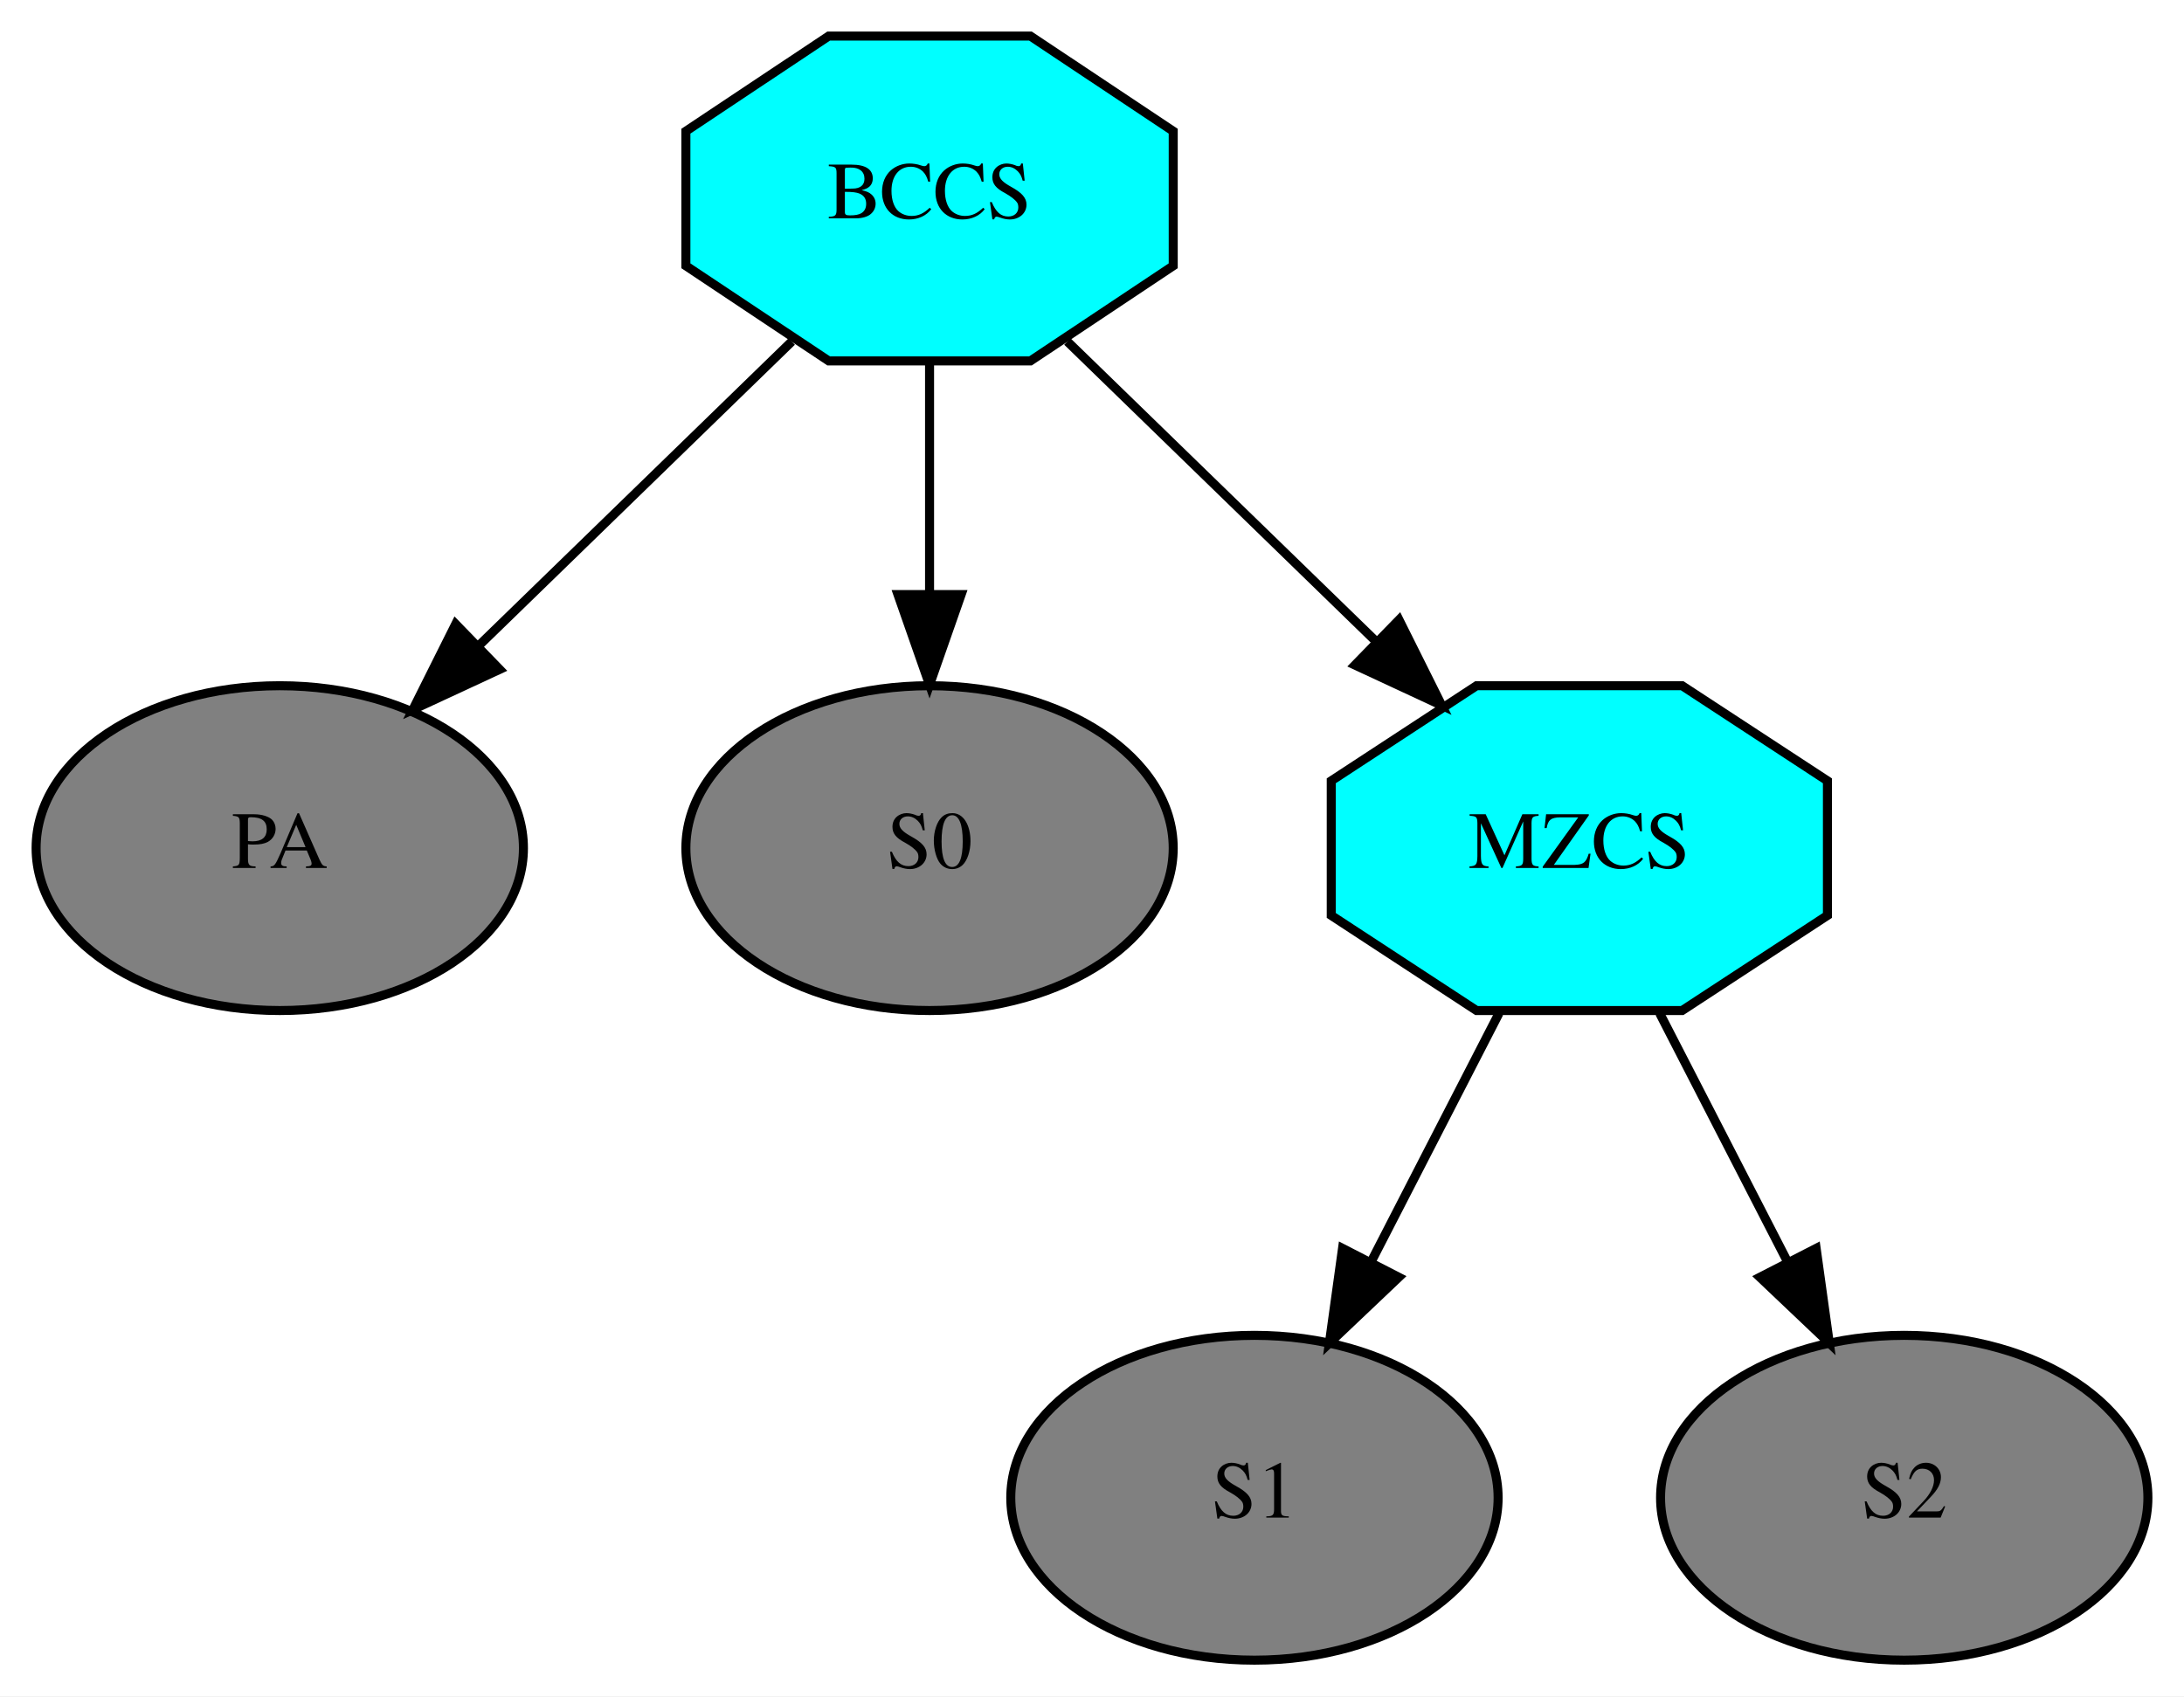
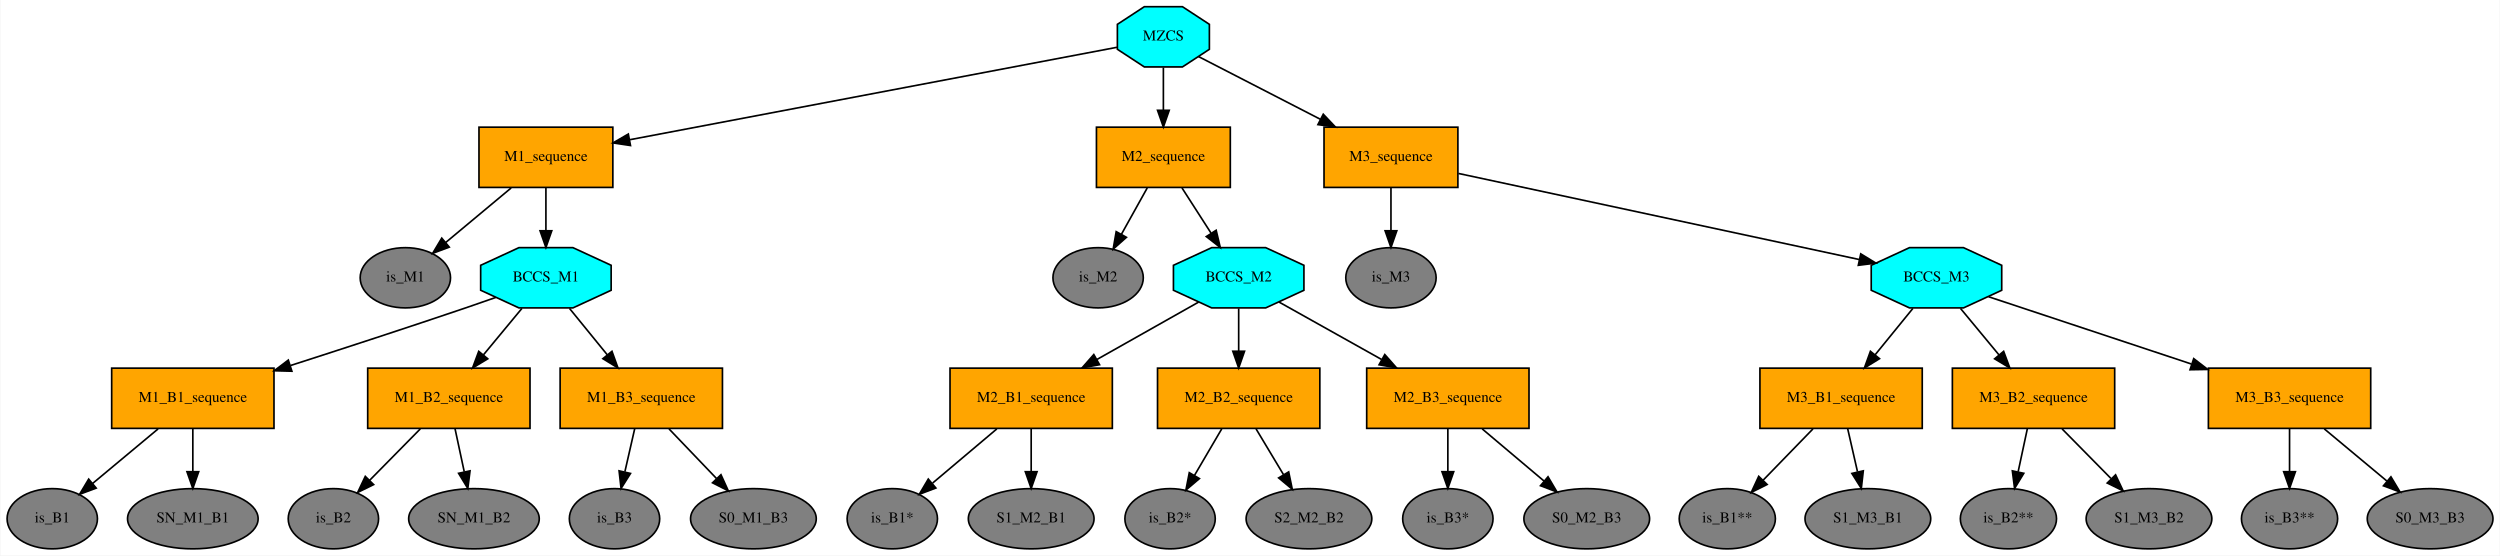
- <svg xmlns="http://www.w3.org/2000/svg" width="242pt" height="188pt" viewBox="0.00 0.00 242.00 188.00">
-   <g id="graph0" class="graph" transform="scale(1 1) rotate(0) translate(4 184)">
-     <polygon fill="white" stroke="transparent" points="-4,4 -4,-184 238,-184 238,4 -4,4" />
+ <svg xmlns="http://www.w3.org/2000/svg" width="1494pt" height="332pt" viewBox="0.00 0.00 1493.53 332.00">
+   <g id="graph0" class="graph" transform="scale(1 1) rotate(0) translate(4 328)">
+     <polygon fill="white" stroke="transparent" points="-4,4 -4,-328 1489.53,-328 1489.53,4 -4,4" />
    <g id="node1" class="node">
-       <polygon fill="cyan" stroke="black" points="126,-154.54 126,-169.46 110.18,-180 87.82,-180 72,-169.46 72,-154.54 87.82,-144 110.18,-144 126,-154.54" />
-       <text text-anchor="middle" x="99" y="-159.8" font-family="Times,serif" font-size="9.00">BCCS</text>
+       <polygon fill="cyan" stroke="black" points="718.49,-298.54 718.49,-313.46 702.39,-324 679.61,-324 663.51,-313.46 663.51,-298.54 679.61,-288 702.39,-288 718.49,-298.54" />
+       <text text-anchor="middle" x="691" y="-303.8" font-family="Times,serif" font-size="9.00">MZCS</text>
    </g>
    <g id="node2" class="node">
-       <ellipse fill="gray" stroke="black" cx="27" cy="-90" rx="27" ry="18" />
-       <text text-anchor="middle" x="27" y="-87.8" font-family="Times,serif" font-size="9.00">PA</text>
+       <polygon fill="orange" stroke="black" points="362,-252 282,-252 282,-216 362,-216 362,-252" />
+       <text text-anchor="middle" x="322" y="-231.8" font-family="Times,serif" font-size="9.00">M1_sequence</text>
    </g>
    <g id="edge1" class="edge">
-       <path fill="none" stroke="black" d="M83.73,-146.15C73.67,-136.37 60.33,-123.4 49.11,-112.5" />
-       <polygon fill="black" stroke="black" points="51.36,-109.81 41.75,-105.35 46.49,-114.83 51.36,-109.81" />
+       <path fill="none" stroke="black" d="M663.27,-299.74C601.35,-287.99 451.12,-259.49 372.25,-244.53" />
+       <polygon fill="black" stroke="black" points="372.55,-241.03 362.08,-242.6 371.25,-247.91 372.55,-241.03" />
+     </g>
+     <g id="node14" class="node">
+       <polygon fill="orange" stroke="black" points="731,-252 651,-252 651,-216 731,-216 731,-252" />
+       <text text-anchor="middle" x="691" y="-231.8" font-family="Times,serif" font-size="9.00">M2_sequence</text>
+     </g>
+     <g id="edge13" class="edge">
+       <path fill="none" stroke="black" d="M691,-287.7C691,-279.98 691,-270.71 691,-262.11" />
+       <polygon fill="black" stroke="black" points="694.5,-262.1 691,-252.1 687.5,-262.1 694.5,-262.1" />
+     </g>
+     <g id="node26" class="node">
+       <polygon fill="orange" stroke="black" points="867,-252 787,-252 787,-216 867,-216 867,-252" />
+       <text text-anchor="middle" x="827" y="-231.8" font-family="Times,serif" font-size="9.00">M3_sequence</text>
+     </g>
+     <g id="edge25" class="edge">
+       <path fill="none" stroke="black" d="M711.95,-294.22C731.31,-284.25 760.65,-269.15 784.85,-256.7" />
+       <polygon fill="black" stroke="black" points="786.55,-259.75 793.84,-252.07 783.35,-253.53 786.55,-259.75" />
    </g>
    <g id="node3" class="node">
-       <ellipse fill="gray" stroke="black" cx="99" cy="-90" rx="27" ry="18" />
-       <text text-anchor="middle" x="99" y="-87.8" font-family="Times,serif" font-size="9.00">S0</text>
+       <ellipse fill="gray" stroke="black" cx="238" cy="-162" rx="27" ry="18" />
+       <text text-anchor="middle" x="238" y="-159.8" font-family="Times,serif" font-size="9.00">is_M1</text>
    </g>
    <g id="edge2" class="edge">
-       <path fill="none" stroke="black" d="M99,-143.7C99,-135.98 99,-126.71 99,-118.11" />
-       <polygon fill="black" stroke="black" points="102.5,-118.1 99,-108.1 95.5,-118.1 102.5,-118.1" />
+       <path fill="none" stroke="black" d="M301.24,-215.7C289.36,-205.8 274.41,-193.34 262.03,-183.02" />
+       <polygon fill="black" stroke="black" points="264.24,-180.31 254.32,-176.6 259.76,-185.69 264.24,-180.31" />
    </g>
    <g id="node4" class="node">
-       <polygon fill="cyan" stroke="black" points="198.49,-82.54 198.49,-97.46 182.39,-108 159.61,-108 143.51,-97.46 143.51,-82.54 159.61,-72 182.39,-72 198.49,-82.54" />
-       <text text-anchor="middle" x="171" y="-87.8" font-family="Times,serif" font-size="9.00">MZCS</text>
+       <polygon fill="cyan" stroke="black" points="360.99,-154.54 360.99,-169.46 338.15,-180 305.85,-180 283.01,-169.46 283.01,-154.54 305.85,-144 338.15,-144 360.99,-154.54" />
+       <text text-anchor="middle" x="322" y="-159.8" font-family="Times,serif" font-size="9.00">BCCS_M1</text>
    </g>
    <g id="edge3" class="edge">
-       <path fill="none" stroke="black" d="M114.27,-146.15C124.2,-136.5 137.32,-123.75 148.44,-112.94" />
-       <polygon fill="black" stroke="black" points="151.02,-115.3 155.75,-105.82 146.14,-110.29 151.02,-115.3" />
+       <path fill="none" stroke="black" d="M322,-215.7C322,-207.98 322,-198.71 322,-190.11" />
+       <polygon fill="black" stroke="black" points="325.5,-190.1 322,-180.1 318.5,-190.1 325.5,-190.1" />
    </g>
    <g id="node5" class="node">
-       <ellipse fill="gray" stroke="black" cx="135" cy="-18" rx="27" ry="18" />
-       <text text-anchor="middle" x="135" y="-15.8" font-family="Times,serif" font-size="9.00">S1</text>
+       <polygon fill="orange" stroke="black" points="159.5,-108 62.5,-108 62.5,-72 159.5,-72 159.5,-108" />
+       <text text-anchor="middle" x="111" y="-87.8" font-family="Times,serif" font-size="9.00">M1_B1_sequence</text>
    </g>
    <g id="edge4" class="edge">
-       <path fill="none" stroke="black" d="M162.1,-71.7C157.84,-63.4 152.65,-53.31 147.95,-44.19" />
-       <polygon fill="black" stroke="black" points="150.99,-42.44 143.3,-35.14 144.76,-45.64 150.99,-42.44" />
+       <path fill="none" stroke="black" d="M292.08,-150.27C286.1,-148.16 279.86,-145.99 274,-144 239.42,-132.26 200.54,-119.59 169.42,-109.59" />
+       <polygon fill="black" stroke="black" points="170.2,-106.16 159.61,-106.44 168.06,-112.83 170.2,-106.16" />
+     </g>
+     <g id="node8" class="node">
+       <polygon fill="orange" stroke="black" points="312.5,-108 215.5,-108 215.5,-72 312.5,-72 312.5,-108" />
+       <text text-anchor="middle" x="264" y="-87.8" font-family="Times,serif" font-size="9.00">M1_B2_sequence</text>
+     </g>
+     <g id="edge7" class="edge">
+       <path fill="none" stroke="black" d="M307.66,-143.7C300.71,-135.3 292.23,-125.07 284.6,-115.86" />
+       <polygon fill="black" stroke="black" points="287.25,-113.57 278.17,-108.1 281.86,-118.04 287.25,-113.57" />
+     </g>
+     <g id="node11" class="node">
+       <polygon fill="orange" stroke="black" points="427.5,-108 330.5,-108 330.5,-72 427.5,-72 427.5,-108" />
+       <text text-anchor="middle" x="379" y="-87.8" font-family="Times,serif" font-size="9.00">M1_B3_sequence</text>
+     </g>
+     <g id="edge10" class="edge">
+       <path fill="none" stroke="black" d="M336.09,-143.7C342.92,-135.3 351.26,-125.07 358.76,-115.86" />
+       <polygon fill="black" stroke="black" points="361.47,-118.07 365.07,-108.1 356.04,-113.65 361.47,-118.07" />
    </g>
    <g id="node6" class="node">
-       <ellipse fill="gray" stroke="black" cx="207" cy="-18" rx="27" ry="18" />
-       <text text-anchor="middle" x="207" y="-15.8" font-family="Times,serif" font-size="9.00">S2</text>
+       <ellipse fill="gray" stroke="black" cx="27" cy="-18" rx="27" ry="18" />
+       <text text-anchor="middle" x="27" y="-15.8" font-family="Times,serif" font-size="9.00">is_B1</text>
    </g>
    <g id="edge5" class="edge">
-       <path fill="none" stroke="black" d="M179.9,-71.7C184.16,-63.4 189.35,-53.31 194.05,-44.19" />
-       <polygon fill="black" stroke="black" points="197.24,-45.64 198.7,-35.14 191.01,-42.44 197.24,-45.64" />
+       <path fill="none" stroke="black" d="M90.24,-71.7C78.36,-61.8 63.41,-49.34 51.03,-39.02" />
+       <polygon fill="black" stroke="black" points="53.24,-36.31 43.32,-32.6 48.76,-41.69 53.24,-36.31" />
+     </g>
+     <g id="node7" class="node">
+       <ellipse fill="gray" stroke="black" cx="111" cy="-18" rx="39.02" ry="18" />
+       <text text-anchor="middle" x="111" y="-15.8" font-family="Times,serif" font-size="9.00">SN_M1_B1</text>
+     </g>
+     <g id="edge6" class="edge">
+       <path fill="none" stroke="black" d="M111,-71.7C111,-63.98 111,-54.71 111,-46.11" />
+       <polygon fill="black" stroke="black" points="114.5,-46.1 111,-36.1 107.5,-46.1 114.5,-46.1" />
+     </g>
+     <g id="node9" class="node">
+       <ellipse fill="gray" stroke="black" cx="195" cy="-18" rx="27" ry="18" />
+       <text text-anchor="middle" x="195" y="-15.8" font-family="Times,serif" font-size="9.00">is_B2</text>
+     </g>
+     <g id="edge8" class="edge">
+       <path fill="none" stroke="black" d="M246.94,-71.7C237.78,-62.41 226.4,-50.86 216.63,-40.94" />
+       <polygon fill="black" stroke="black" points="219.04,-38.4 209.53,-33.74 214.06,-43.32 219.04,-38.4" />
+     </g>
+     <g id="node10" class="node">
+       <ellipse fill="gray" stroke="black" cx="279" cy="-18" rx="39.02" ry="18" />
+       <text text-anchor="middle" x="279" y="-15.8" font-family="Times,serif" font-size="9.00">SN_M1_B2</text>
+     </g>
+     <g id="edge9" class="edge">
+       <path fill="none" stroke="black" d="M267.71,-71.7C269.36,-63.98 271.35,-54.71 273.19,-46.11" />
+       <polygon fill="black" stroke="black" points="276.66,-46.62 275.33,-36.1 269.82,-45.15 276.66,-46.62" />
+     </g>
+     <g id="node12" class="node">
+       <ellipse fill="gray" stroke="black" cx="363" cy="-18" rx="27" ry="18" />
+       <text text-anchor="middle" x="363" y="-15.8" font-family="Times,serif" font-size="9.00">is_B3</text>
+     </g>
+     <g id="edge11" class="edge">
+       <path fill="none" stroke="black" d="M375.04,-71.7C373.28,-63.98 371.16,-54.71 369.2,-46.11" />
+       <polygon fill="black" stroke="black" points="372.55,-45.07 366.91,-36.1 365.73,-46.63 372.55,-45.07" />
+     </g>
+     <g id="node13" class="node">
+       <ellipse fill="gray" stroke="black" cx="446" cy="-18" rx="37.56" ry="18" />
+       <text text-anchor="middle" x="446" y="-15.8" font-family="Times,serif" font-size="9.00">S0_M1_B3</text>
+     </g>
+     <g id="edge12" class="edge">
+       <path fill="none" stroke="black" d="M395.56,-71.7C404.12,-62.75 414.69,-51.71 423.93,-42.06" />
+       <polygon fill="black" stroke="black" points="426.61,-44.32 431,-34.67 421.56,-39.48 426.61,-44.32" />
+     </g>
+     <g id="node15" class="node">
+       <ellipse fill="gray" stroke="black" cx="652" cy="-162" rx="27" ry="18" />
+       <text text-anchor="middle" x="652" y="-159.8" font-family="Times,serif" font-size="9.00">is_M2</text>
+     </g>
+     <g id="edge14" class="edge">
+       <path fill="none" stroke="black" d="M681.36,-215.7C676.69,-207.32 671,-197.1 665.87,-187.9" />
+       <polygon fill="black" stroke="black" points="668.92,-186.18 660.99,-179.14 662.8,-189.58 668.92,-186.18" />
+     </g>
+     <g id="node16" class="node">
+       <polygon fill="cyan" stroke="black" points="774.99,-154.54 774.99,-169.46 752.15,-180 719.85,-180 697.01,-169.46 697.01,-154.54 719.85,-144 752.15,-144 774.99,-154.54" />
+       <text text-anchor="middle" x="736" y="-159.8" font-family="Times,serif" font-size="9.00">BCCS_M2</text>
+     </g>
+     <g id="edge15" class="edge">
+       <path fill="none" stroke="black" d="M702.12,-215.7C707.36,-207.56 713.7,-197.69 719.48,-188.7" />
+       <polygon fill="black" stroke="black" points="722.54,-190.41 725,-180.1 716.65,-186.62 722.54,-190.41" />
+     </g>
+     <g id="node17" class="node">
+       <polygon fill="orange" stroke="black" points="660.5,-108 563.5,-108 563.5,-72 660.5,-72 660.5,-108" />
+       <text text-anchor="middle" x="612" y="-87.8" font-family="Times,serif" font-size="9.00">M2_B1_sequence</text>
+     </g>
+     <g id="edge16" class="edge">
+       <path fill="none" stroke="black" d="M712.09,-147.5C694.88,-137.79 671.28,-124.46 651.31,-113.19" />
+       <polygon fill="black" stroke="black" points="652.86,-110.05 642.43,-108.18 649.42,-116.14 652.86,-110.05" />
+     </g>
+     <g id="node20" class="node">
+       <polygon fill="orange" stroke="black" points="784.5,-108 687.5,-108 687.5,-72 784.5,-72 784.5,-108" />
+       <text text-anchor="middle" x="736" y="-87.8" font-family="Times,serif" font-size="9.00">M2_B2_sequence</text>
+     </g>
+     <g id="edge19" class="edge">
+       <path fill="none" stroke="black" d="M736,-143.7C736,-135.98 736,-126.71 736,-118.11" />
+       <polygon fill="black" stroke="black" points="739.5,-118.1 736,-108.1 732.5,-118.1 739.5,-118.1" />
+     </g>
+     <g id="node23" class="node">
+       <polygon fill="orange" stroke="black" points="909.5,-108 812.5,-108 812.5,-72 909.5,-72 909.5,-108" />
+       <text text-anchor="middle" x="861" y="-87.8" font-family="Times,serif" font-size="9.00">M2_B3_sequence</text>
+     </g>
+     <g id="edge22" class="edge">
+       <path fill="none" stroke="black" d="M760.1,-147.5C777.45,-137.79 801.24,-124.46 821.37,-113.19" />
+       <polygon fill="black" stroke="black" points="823.31,-116.12 830.32,-108.18 819.89,-110.01 823.31,-116.12" />
+     </g>
+     <g id="node18" class="node">
+       <ellipse fill="gray" stroke="black" cx="529" cy="-18" rx="27" ry="18" />
+       <text text-anchor="middle" x="529" y="-15.8" font-family="Times,serif" font-size="9.00">is_B1*</text>
+     </g>
+     <g id="edge17" class="edge">
+       <path fill="none" stroke="black" d="M591.48,-71.7C579.86,-61.89 565.26,-49.58 553.09,-39.32" />
+       <polygon fill="black" stroke="black" points="555.03,-36.37 545.12,-32.6 550.51,-41.72 555.03,-36.37" />
+     </g>
+     <g id="node19" class="node">
+       <ellipse fill="gray" stroke="black" cx="612" cy="-18" rx="37.56" ry="18" />
+       <text text-anchor="middle" x="612" y="-15.8" font-family="Times,serif" font-size="9.00">S1_M2_B1</text>
+     </g>
+     <g id="edge18" class="edge">
+       <path fill="none" stroke="black" d="M612,-71.7C612,-63.98 612,-54.71 612,-46.11" />
+       <polygon fill="black" stroke="black" points="615.5,-46.1 612,-36.1 608.5,-46.1 615.5,-46.1" />
+     </g>
+     <g id="node21" class="node">
+       <ellipse fill="gray" stroke="black" cx="695" cy="-18" rx="27" ry="18" />
+       <text text-anchor="middle" x="695" y="-15.8" font-family="Times,serif" font-size="9.00">is_B2*</text>
+     </g>
+     <g id="edge20" class="edge">
+       <path fill="none" stroke="black" d="M725.87,-71.7C720.96,-63.32 714.97,-53.1 709.58,-43.9" />
+       <polygon fill="black" stroke="black" points="712.53,-42 704.46,-35.14 706.49,-45.54 712.53,-42" />
+     </g>
+     <g id="node22" class="node">
+       <ellipse fill="gray" stroke="black" cx="778" cy="-18" rx="37.56" ry="18" />
+       <text text-anchor="middle" x="778" y="-15.8" font-family="Times,serif" font-size="9.00">S2_M2_B2</text>
+     </g>
+     <g id="edge21" class="edge">
+       <path fill="none" stroke="black" d="M746.38,-71.7C751.34,-63.44 757.36,-53.39 762.82,-44.3" />
+       <polygon fill="black" stroke="black" points="765.88,-46 768.03,-35.62 759.88,-42.4 765.88,-46" />
+     </g>
+     <g id="node24" class="node">
+       <ellipse fill="gray" stroke="black" cx="861" cy="-18" rx="27" ry="18" />
+       <text text-anchor="middle" x="861" y="-15.8" font-family="Times,serif" font-size="9.00">is_B3*</text>
+     </g>
+     <g id="edge23" class="edge">
+       <path fill="none" stroke="black" d="M861,-71.7C861,-63.98 861,-54.71 861,-46.11" />
+       <polygon fill="black" stroke="black" points="864.5,-46.1 861,-36.1 857.5,-46.1 864.5,-46.1" />
+     </g>
+     <g id="node25" class="node">
+       <ellipse fill="gray" stroke="black" cx="944" cy="-18" rx="37.56" ry="18" />
+       <text text-anchor="middle" x="944" y="-15.8" font-family="Times,serif" font-size="9.00">S0_M2_B3</text>
+     </g>
+     <g id="edge24" class="edge">
+       <path fill="none" stroke="black" d="M881.52,-71.7C892.67,-62.29 906.57,-50.57 918.43,-40.57" />
+       <polygon fill="black" stroke="black" points="920.86,-43.09 926.25,-33.97 916.35,-37.74 920.86,-43.09" />
+     </g>
+     <g id="node27" class="node">
+       <ellipse fill="gray" stroke="black" cx="827" cy="-162" rx="27" ry="18" />
+       <text text-anchor="middle" x="827" y="-159.8" font-family="Times,serif" font-size="9.00">is_M3</text>
+     </g>
+     <g id="edge26" class="edge">
+       <path fill="none" stroke="black" d="M827,-215.7C827,-207.98 827,-198.71 827,-190.11" />
+       <polygon fill="black" stroke="black" points="830.5,-190.1 827,-180.1 823.5,-190.1 830.5,-190.1" />
+     </g>
+     <g id="node28" class="node">
+       <polygon fill="cyan" stroke="black" points="1191.99,-154.54 1191.99,-169.46 1169.15,-180 1136.85,-180 1114.01,-169.46 1114.01,-154.54 1136.85,-144 1169.15,-144 1191.99,-154.54" />
+       <text text-anchor="middle" x="1153" y="-159.8" font-family="Times,serif" font-size="9.00">BCCS_M3</text>
+     </g>
+     <g id="edge27" class="edge">
+       <path fill="none" stroke="black" d="M867.3,-224.35C928.1,-211.29 1042.96,-186.63 1106.97,-172.88" />
+       <polygon fill="black" stroke="black" points="1107.75,-176.3 1116.79,-170.77 1106.28,-169.45 1107.75,-176.3" />
+     </g>
+     <g id="node29" class="node">
+       <polygon fill="orange" stroke="black" points="1144.5,-108 1047.5,-108 1047.5,-72 1144.5,-72 1144.5,-108" />
+       <text text-anchor="middle" x="1096" y="-87.8" font-family="Times,serif" font-size="9.00">M3_B1_sequence</text>
+     </g>
+     <g id="edge28" class="edge">
+       <path fill="none" stroke="black" d="M1138.91,-143.7C1132.08,-135.3 1123.74,-125.07 1116.24,-115.86" />
+       <polygon fill="black" stroke="black" points="1118.96,-113.65 1109.93,-108.1 1113.53,-118.07 1118.96,-113.65" />
+     </g>
+     <g id="node32" class="node">
+       <polygon fill="orange" stroke="black" points="1259.5,-108 1162.5,-108 1162.5,-72 1259.5,-72 1259.5,-108" />
+       <text text-anchor="middle" x="1211" y="-87.8" font-family="Times,serif" font-size="9.00">M3_B2_sequence</text>
+     </g>
+     <g id="edge31" class="edge">
+       <path fill="none" stroke="black" d="M1167.34,-143.7C1174.29,-135.3 1182.77,-125.07 1190.4,-115.86" />
+       <polygon fill="black" stroke="black" points="1193.14,-118.04 1196.83,-108.1 1187.75,-113.57 1193.14,-118.04" />
+     </g>
+     <g id="node35" class="node">
+       <polygon fill="orange" stroke="black" points="1412.5,-108 1315.5,-108 1315.5,-72 1412.5,-72 1412.5,-108" />
+       <text text-anchor="middle" x="1364" y="-87.8" font-family="Times,serif" font-size="9.00">M3_B3_sequence</text>
+     </g>
+     <g id="edge34" class="edge">
+       <path fill="none" stroke="black" d="M1184.13,-150.67C1215.94,-140.12 1266.1,-123.48 1305.38,-110.45" />
+       <polygon fill="black" stroke="black" points="1306.73,-113.69 1315.12,-107.22 1304.52,-107.04 1306.73,-113.69" />
+     </g>
+     <g id="node30" class="node">
+       <ellipse fill="gray" stroke="black" cx="1028" cy="-18" rx="28.74" ry="18" />
+       <text text-anchor="middle" x="1028" y="-15.8" font-family="Times,serif" font-size="9.00">is_B1**</text>
+     </g>
+     <g id="edge29" class="edge">
+       <path fill="none" stroke="black" d="M1079.19,-71.7C1070.16,-62.41 1058.95,-50.86 1049.31,-40.94" />
+       <polygon fill="black" stroke="black" points="1051.8,-38.47 1042.32,-33.74 1046.77,-43.35 1051.8,-38.47" />
+     </g>
+     <g id="node31" class="node">
+       <ellipse fill="gray" stroke="black" cx="1112" cy="-18" rx="37.56" ry="18" />
+       <text text-anchor="middle" x="1112" y="-15.8" font-family="Times,serif" font-size="9.00">S1_M3_B1</text>
+     </g>
+     <g id="edge30" class="edge">
+       <path fill="none" stroke="black" d="M1099.96,-71.7C1101.72,-63.98 1103.84,-54.71 1105.8,-46.11" />
+       <polygon fill="black" stroke="black" points="1109.27,-46.63 1108.09,-36.1 1102.45,-45.07 1109.27,-46.63" />
+     </g>
+     <g id="node33" class="node">
+       <ellipse fill="gray" stroke="black" cx="1196" cy="-18" rx="28.74" ry="18" />
+       <text text-anchor="middle" x="1196" y="-15.8" font-family="Times,serif" font-size="9.00">is_B2**</text>
+     </g>
+     <g id="edge32" class="edge">
+       <path fill="none" stroke="black" d="M1207.29,-71.7C1205.64,-63.98 1203.65,-54.71 1201.81,-46.11" />
+       <polygon fill="black" stroke="black" points="1205.18,-45.15 1199.67,-36.1 1198.34,-46.62 1205.18,-45.15" />
+     </g>
+     <g id="node34" class="node">
+       <ellipse fill="gray" stroke="black" cx="1280" cy="-18" rx="37.56" ry="18" />
+       <text text-anchor="middle" x="1280" y="-15.8" font-family="Times,serif" font-size="9.00">S1_M3_B2</text>
+     </g>
+     <g id="edge33" class="edge">
+       <path fill="none" stroke="black" d="M1228.06,-71.7C1236.87,-62.75 1247.75,-51.71 1257.27,-42.06" />
+       <polygon fill="black" stroke="black" points="1260.03,-44.25 1264.55,-34.67 1255.04,-39.34 1260.03,-44.25" />
+     </g>
+     <g id="node36" class="node">
+       <ellipse fill="gray" stroke="black" cx="1364" cy="-18" rx="28.74" ry="18" />
+       <text text-anchor="middle" x="1364" y="-15.8" font-family="Times,serif" font-size="9.00">is_B3**</text>
+     </g>
+     <g id="edge35" class="edge">
+       <path fill="none" stroke="black" d="M1364,-71.7C1364,-63.98 1364,-54.71 1364,-46.11" />
+       <polygon fill="black" stroke="black" points="1367.5,-46.1 1364,-36.1 1360.5,-46.1 1367.5,-46.1" />
+     </g>
+     <g id="node37" class="node">
+       <ellipse fill="gray" stroke="black" cx="1448" cy="-18" rx="37.56" ry="18" />
+       <text text-anchor="middle" x="1448" y="-15.8" font-family="Times,serif" font-size="9.00">S0_M3_B3</text>
+     </g>
+     <g id="edge36" class="edge">
+       <path fill="none" stroke="black" d="M1384.76,-71.7C1396.05,-62.29 1410.12,-50.57 1422.12,-40.57" />
+       <polygon fill="black" stroke="black" points="1424.59,-43.06 1430.04,-33.97 1420.11,-37.68 1424.59,-43.06" />
    </g>
  </g>
</svg>
